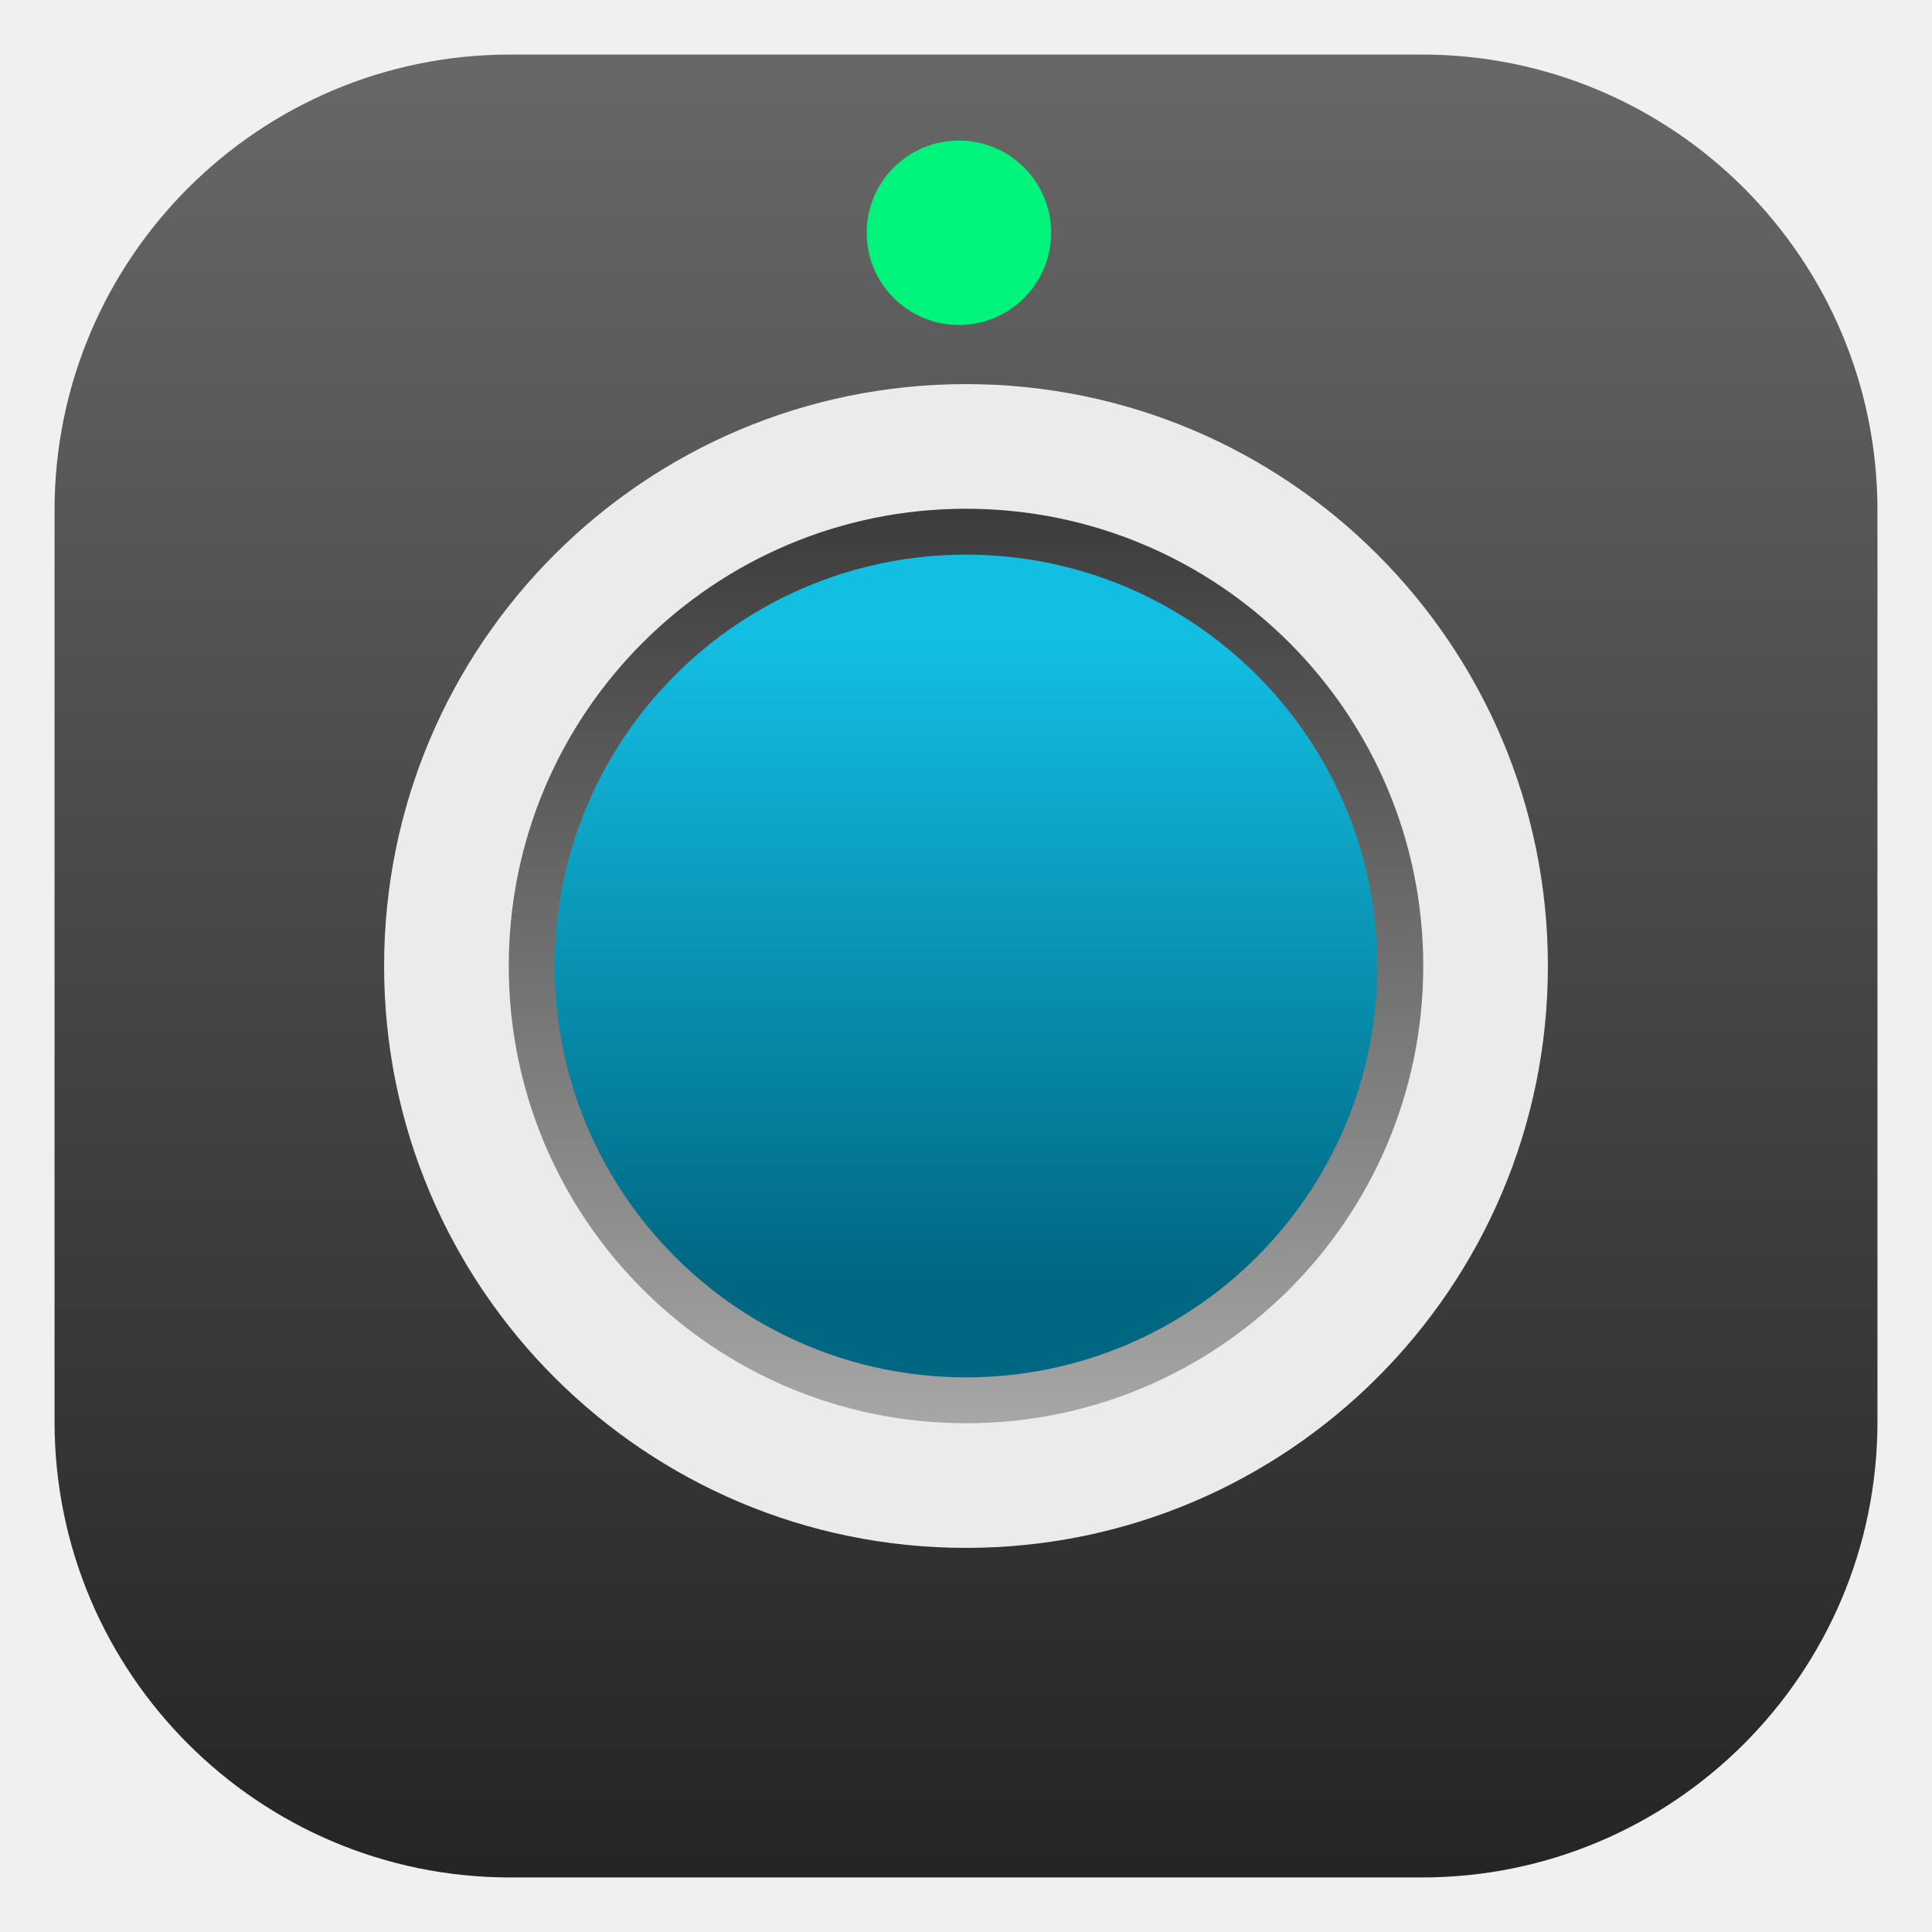
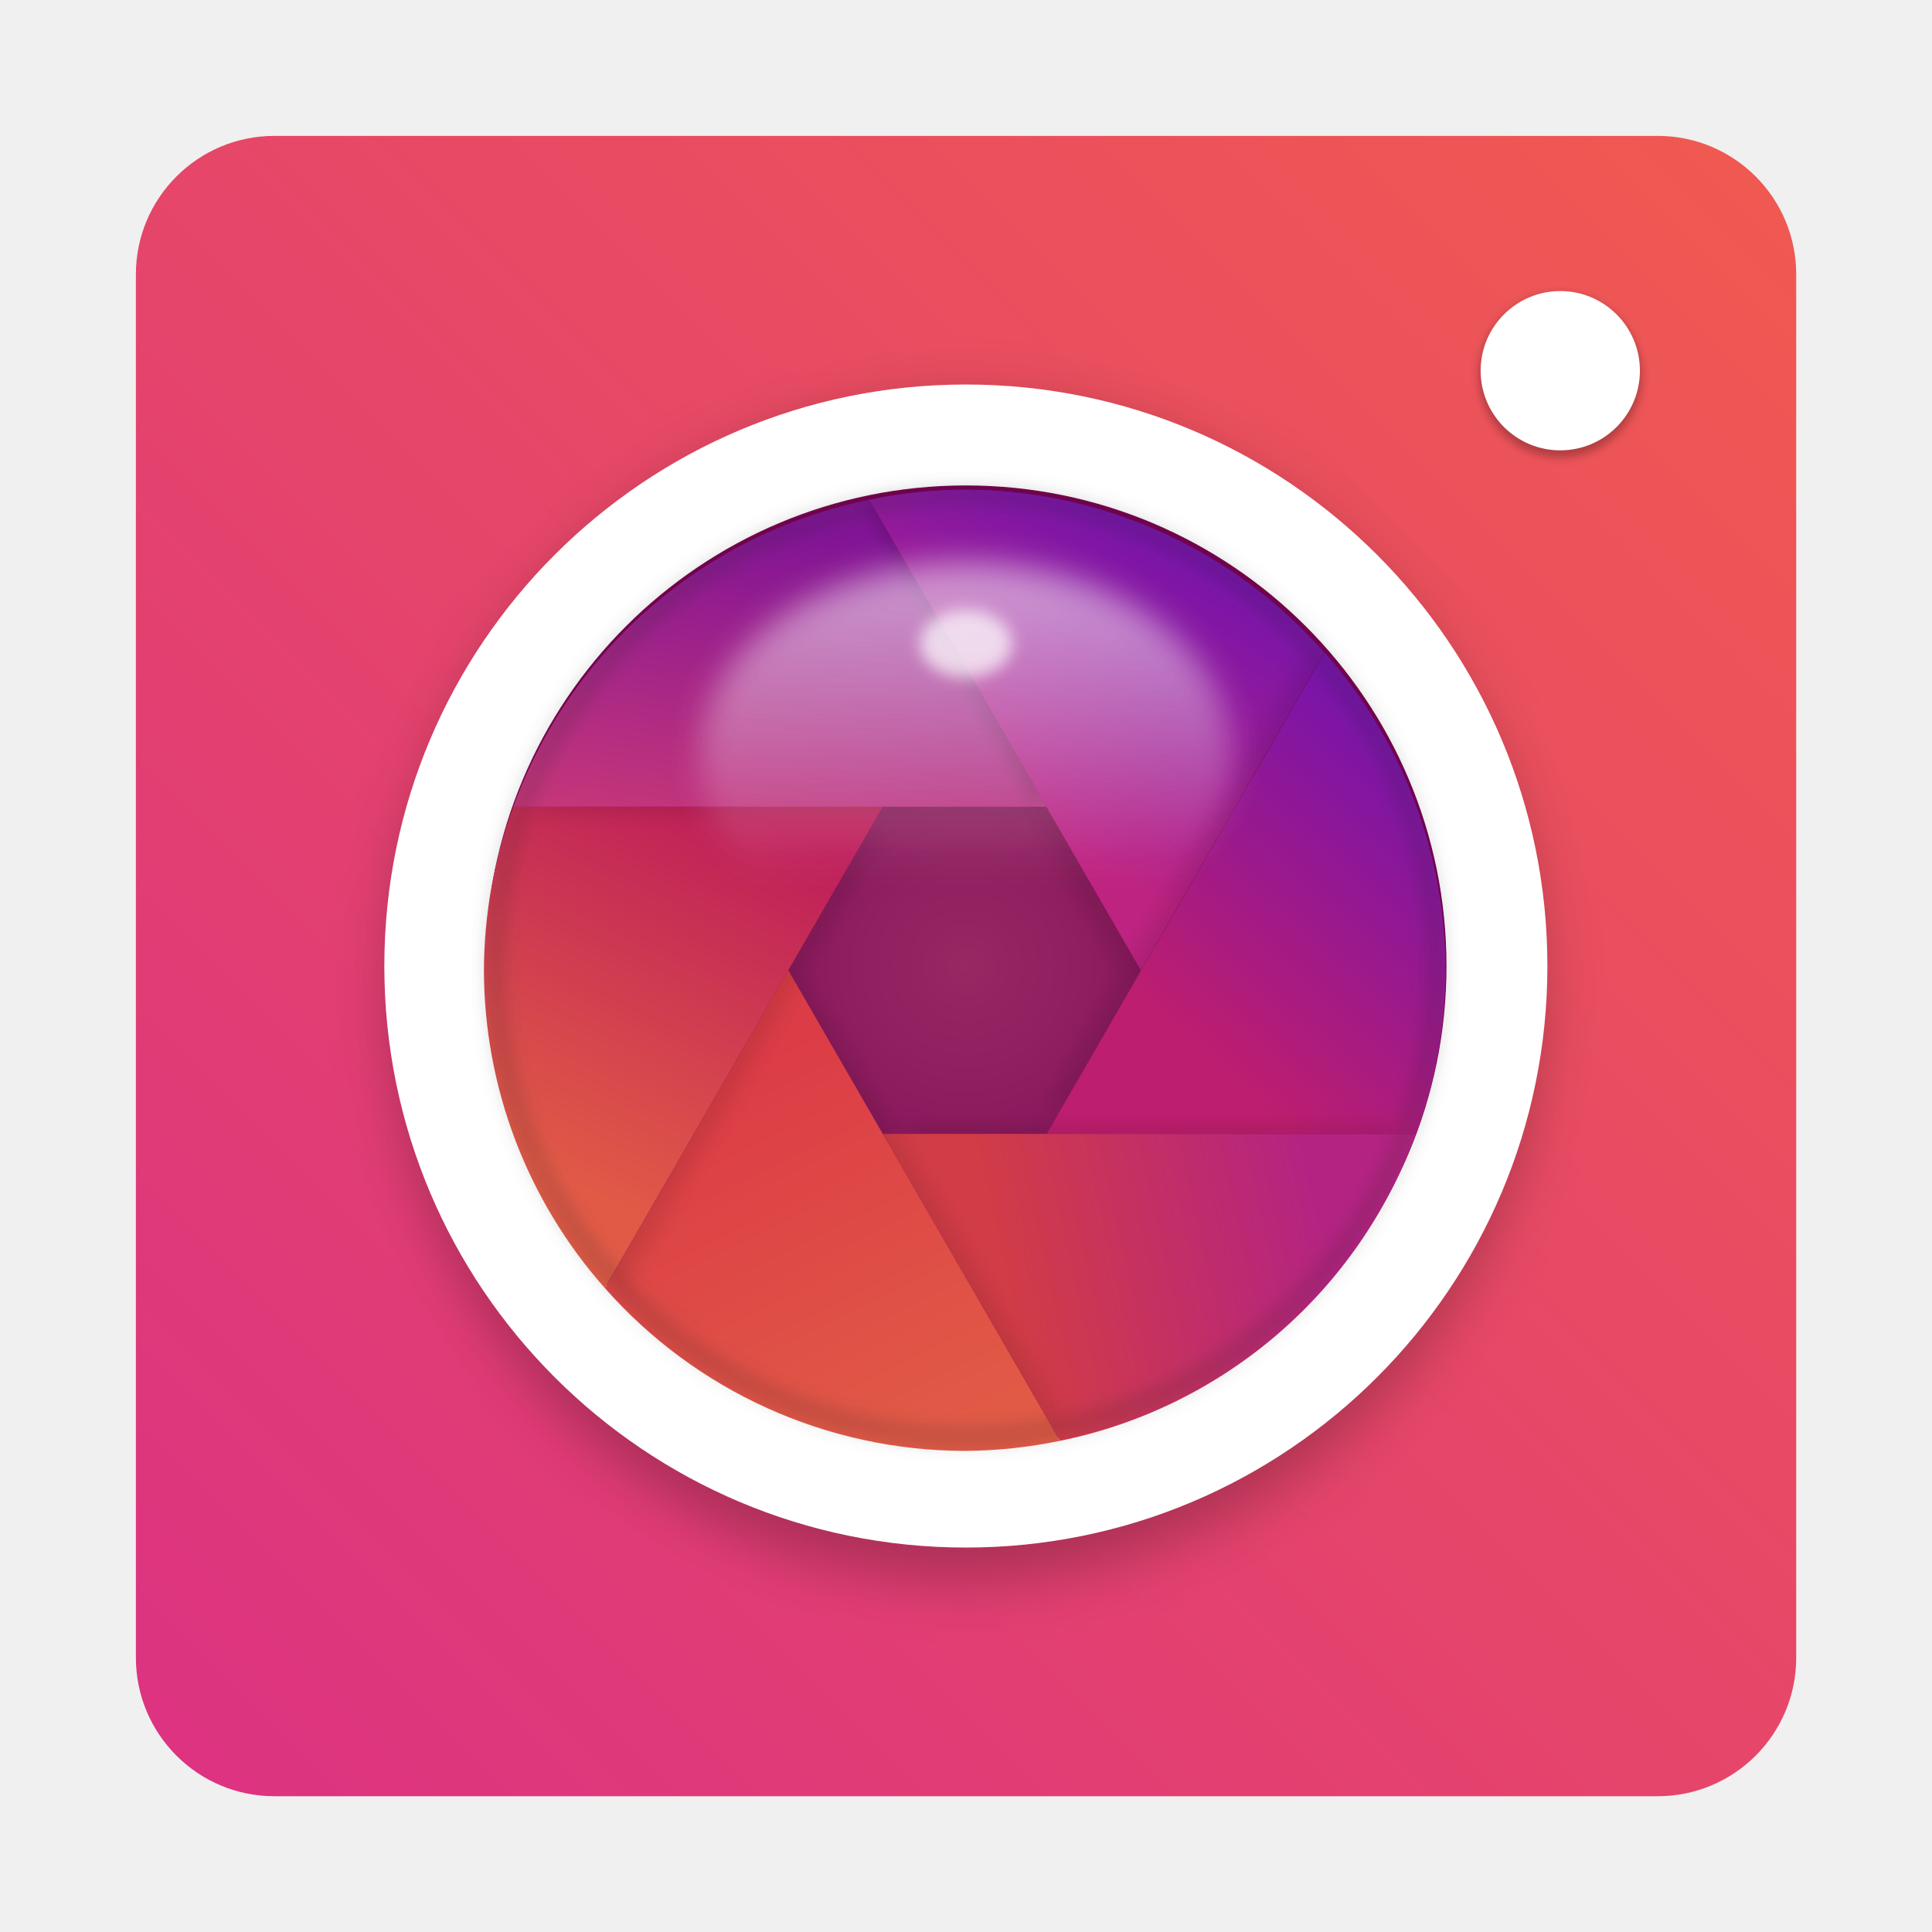
- <svg xmlns="http://www.w3.org/2000/svg" style="clip-rule:evenodd;fill-rule:evenodd;stroke-linejoin:round;stroke-miterlimit:2" version="1.1" viewBox="0 0 48 48">
-   <path d="m46.645 12.677c0-6.249-5.073-11.322-11.322-11.322h-22.646c-6.249 0-11.322 5.073-11.322 11.322v22.646c0 6.249 5.073 11.322 11.322 11.322h22.646c6.249 0 11.322-5.073 11.322-11.322v-22.646z" style="fill:url(#_Linear1)" />
-   <circle cx="23.824" cy="5.783" r="2.291" style="fill:rgb(0,244,124)" />
-   <circle cx="24" cy="24" r="14.457" style="fill:rgb(235,235,235)" />
-   <circle cx="24" cy="24" r="11.36" style="fill:url(#_Linear2)" />
-   <circle cx="24" cy="24" r="10.22" style="fill:url(#_Linear3)" />
+ <svg xmlns="http://www.w3.org/2000/svg" xmlns:xlink="http://www.w3.org/1999/xlink" width="64" height="64" version="1.1" viewBox="0 0 16.933 16.933">
  <defs>
-     <linearGradient id="_Linear1" x2="1" gradientTransform="matrix(2.77323e-15,-45.2903,45.2903,2.77323e-15,85.3684,46.6452)" gradientUnits="userSpaceOnUse">
-       <stop style="stop-color:rgb(37,37,37)" offset="0" />
-       <stop style="stop-color:rgb(103,103,103)" offset="1" />
+     <linearGradient id="linearGradient956">
+       <stop stop-color="#7814aa" offset="0" />
+       <stop stop-color="#be2382" offset="1" />
    </linearGradient>
-     <linearGradient id="_Linear2" x2="1" gradientTransform="matrix(2.97865e-7 -22.7196 22.7196 2.97865e-7 311.176 35.3598)" gradientUnits="userSpaceOnUse">
-       <stop style="stop-color:rgb(167,167,167)" offset="0" />
-       <stop style="stop-color:rgb(59,59,59)" offset="1" />
+     <linearGradient id="linearGradient1159" x1="-184.75" x2="-170.2" y1="-1.266" y2="-15.817" gradientTransform="translate(185.95 17.009)" gradientUnits="userSpaceOnUse">
+       <stop stop-color="#dc3282" offset="0" />
+       <stop stop-color="#f05a50" offset="1" />
    </linearGradient>
-     <linearGradient id="_Linear3" x2="1" gradientTransform="matrix(9.72922e-16,-15.889,15.889,9.72922e-16,448.157,31.759)" gradientUnits="userSpaceOnUse">
-       <stop style="stop-color:rgb(0,103,131)" offset="0" />
-       <stop style="stop-color:rgb(19,190,227)" offset="1" />
+     <linearGradient id="linearGradient958" x1="-272.21" x2="-275.5" y1="44.527" y2="50.385" gradientTransform="translate(-6.2404)" gradientUnits="userSpaceOnUse" xlink:href="#linearGradient956" />
+     <linearGradient id="linearGradient966" x1="-272.86" x2="-267.62" y1="54.907" y2="49.026" gradientTransform="translate(-6.2404)" gradientUnits="userSpaceOnUse">
+       <stop stop-color="#be1e6e" offset="0" />
+       <stop stop-color="#7814aa" offset="1" />
    </linearGradient>
+     <linearGradient id="linearGradient974" x1="-277.66" x2="-270.88" y1="59.727" y2="58.222" gradientTransform="translate(-6.2404)" gradientUnits="userSpaceOnUse">
+       <stop stop-color="#d23c46" offset="0" />
+       <stop stop-color="#b42382" offset="1" />
+     </linearGradient>
+     <linearGradient id="linearGradient982" x1="-282.61" x2="-278.76" y1="54.154" y2="62.018" gradientTransform="translate(-6.2404)" gradientUnits="userSpaceOnUse">
+       <stop stop-color="#dc3c46" offset="0" />
+       <stop stop-color="#e15a46" offset="1" />
+     </linearGradient>
+     <linearGradient id="linearGradient990" x1="-286.34" x2="-282.53" y1="57.278" y2="49.414" gradientTransform="translate(-6.2404)" gradientUnits="userSpaceOnUse">
+       <stop stop-color="#e15a46" offset="0" />
+       <stop stop-color="#be1e5a" offset="1" />
+     </linearGradient>
+     <linearGradient id="linearGradient998" x1="-281.51" x2="-282.55" y1="43.16" y2="49.908" gradientTransform="translate(-6.2404)" gradientUnits="userSpaceOnUse">
+       <stop stop-color="#821496" offset="0" />
+       <stop stop-color="#c83778" offset="1" />
+     </linearGradient>
+     <filter id="filter1030" x="-.062" y="-.058" width="1.123" height="1.117" color-interpolation-filters="sRGB">
+       <feGaussianBlur stdDeviation="0.249" />
+     </filter>
+     <filter id="filter1040" x="-.066" y="-.055" width="1.132" height="1.11" color-interpolation-filters="sRGB">
+       <feGaussianBlur stdDeviation="0.234" />
+     </filter>
+     <filter id="filter1046" x="-.047" y="-.082" width="1.095" height="1.164" color-interpolation-filters="sRGB">
+       <feGaussianBlur stdDeviation="0.223" />
+     </filter>
+     <filter id="filter1052" x="-.062" y="-.058" width="1.123" height="1.117" color-interpolation-filters="sRGB">
+       <feGaussianBlur stdDeviation="0.249" />
+     </filter>
+     <filter id="filter1058" x="-.066" y="-.055" width="1.132" height="1.11" color-interpolation-filters="sRGB">
+       <feGaussianBlur stdDeviation="0.234" />
+     </filter>
+     <filter id="filter1064" x="-.047" y="-.082" width="1.095" height="1.164" color-interpolation-filters="sRGB">
+       <feGaussianBlur stdDeviation="0.223" />
+     </filter>
+     <linearGradient id="linearGradient1098" x1="-272.21" x2="-275.5" y1="44.527" y2="50.385" gradientTransform="matrix(3.7796 0 0 3.7796 -23.586 0)" gradientUnits="userSpaceOnUse" xlink:href="#linearGradient956" />
+     <filter id="filter1103" x="-.06" y="-.06" width="1.12" height="1.12" color-interpolation-filters="sRGB">
+       <feGaussianBlur stdDeviation="0.6" />
+     </filter>
+     <radialGradient id="radialGradient1164" cx="-298.14" cy="61.201" r="10.223" gradientTransform="translate(23.267 -16.863)" gradientUnits="userSpaceOnUse">
+       <stop stop-color="#962864" offset="0" />
+       <stop stop-color="#780050" offset="1" />
+     </radialGradient>
+     <linearGradient id="linearGradient1227" x1="-228.54" x2="-228.54" y1="49.422" y2="52.342" gradientTransform="translate(237.02 -44.947)" gradientUnits="userSpaceOnUse">
+       <stop stop-color="#fff" offset="0" />
+       <stop stop-color="#fff" stop-opacity="0" offset="1" />
+     </linearGradient>
+     <filter id="filter1229" x="-.069" y="-.107" width="1.138" height="1.214" color-interpolation-filters="sRGB">
+       <feGaussianBlur stdDeviation="0.135" />
+     </filter>
+     <filter id="filter1251" x="-.208" y="-.284" width="1.416" height="1.567" color-interpolation-filters="sRGB">
+       <feGaussianBlur stdDeviation="0.07" />
+     </filter>
+     <filter id="filter1275" x="-.06" y="-.06" width="1.12" height="1.12" color-interpolation-filters="sRGB">
+       <feGaussianBlur stdDeviation="0.041" />
+     </filter>
+     <filter id="filter1299" x="-.024" y="-.024" width="1.048" height="1.048" color-interpolation-filters="sRGB">
+       <feGaussianBlur stdDeviation="0.188" />
+     </filter>
+     <filter id="filter1305" x="-.06" y="-.06" width="1.12" height="1.12" color-interpolation-filters="sRGB">
+       <feGaussianBlur stdDeviation="0.619" />
+     </filter>
  </defs>
+   <rect x="1.191" y="1.191" width="14.552" height="14.552" ry="1.214" fill="url(#linearGradient1159)" />
+   <g transform="matrix(.41203 0 0 .41203 121.72 -9.8022)">
+     <circle transform="matrix(.99026 0 0 1.0107 -2.6773 .061443)" cx="-274.87" cy="44.339" r="12.37" filter="url(#filter1305)" opacity=".25" />
+     <circle cx="-274.87" cy="44.339" r="12.37" fill="#fff" />
+     <circle cx="-274.87" cy="44.339" r="10.223" fill="url(#radialGradient1164)" />
+     <g transform="translate(9.9527 -8.0124)">
+       <path transform="matrix(.9316 0 0 .97275 -19.54 1.6137)" d="m-284.85 42.218a10.223 10.223 0 0 0-2.029 0.214l0.29 0.502 5.489 9.507 3.902-6.759a10.223 10.223 0 0 0-7.653-3.464z" filter="url(#filter1030)" opacity=".1" />
+       <path d="m-284.85 42.218a10.223 10.223 0 0 0-2.029 0.214l0.29 0.502 5.489 9.507 3.902-6.759a10.223 10.223 0 0 0-7.653-3.464z" fill="url(#linearGradient958)" />
+       <path transform="matrix(.9476 0 0 .94975 -14.863 2.2658)" d="m-277.19 45.682-0.423 0.733-5.489 9.507h7.859a10.223 10.223 0 0 0 0.624-3.48 10.223 10.223 0 0 0-2.571-6.76z" filter="url(#filter1040)" opacity=".1" />
+       <path d="m-277.19 45.682-0.423 0.733-5.489 9.507h7.859a10.223 10.223 0 0 0 0.624-3.48 10.223 10.223 0 0 0-2.571-6.76z" fill="url(#linearGradient966)" />
+       <path transform="matrix(.91735 0 0 .96151 -23.252 1.9703)" d="m-286.59 55.922 3.769 6.529a10.223 10.223 0 0 0 7.57-6.529h-0.361z" filter="url(#filter1046)" opacity=".1" />
+       <path d="m-286.59 55.922 3.769 6.529a10.223 10.223 0 0 0 7.57-6.529h-0.361z" fill="url(#linearGradient974)" />
+       <path transform="matrix(.96449 0 0 .95223 -10.018 2.48)" d="m-288.6 52.441-3.902 6.76a10.223 10.223 0 0 0 7.652 3.464 10.223 10.223 0 0 0 2.029-0.214l-0.29-0.502z" filter="url(#filter1052)" opacity=".1" />
+       <path d="m-288.6 52.441-3.902 6.76a10.223 10.223 0 0 0 7.652 3.464 10.223 10.223 0 0 0 2.029-0.214l-0.29-0.502z" fill="url(#linearGradient982)" />
+       <path transform="matrix(.9434 0 0 .95646 -16.193 2.606)" d="m-294.45 48.961a10.223 10.223 0 0 0-0.624 3.48 10.223 10.223 0 0 0 2.571 6.76l0.423-0.733 5.489-9.507z" filter="url(#filter1058)" opacity=".1" />
+       <path d="m-294.45 48.961a10.223 10.223 0 0 0-0.624 3.48 10.223 10.223 0 0 0 2.571 6.76l0.423-0.733 5.489-9.507z" fill="url(#linearGradient990)" />
+       <path transform="matrix(.93617 0 0 .95102 -18.318 2.5555)" d="m-286.88 42.433a10.223 10.223 0 0 0-7.569 6.529h11.339z" filter="url(#filter1064)" opacity=".1" />
+       <path d="m-286.88 42.433a10.223 10.223 0 0 0-7.569 6.529h11.339z" fill="url(#linearGradient998)" />
+       <path transform="matrix(.28287 0 0 .27632 19.657 -2.1955)" d="m-1076.8 161.32a35.996 37.586 0 0 0-7.144 0.787l1.022 1.846 11.789 21.32 11.238-19.465a35.996 37.586 0 0 0-16.904-4.488z" filter="url(#filter1103)" opacity=".15" />
+       <path transform="scale(.26458)" d="m-1076.6 159.57a38.639 38.639 0 0 0-7.668 0.811l1.096 1.897 18.297 31.689 14.096-24.414a38.639 38.639 0 0 0-25.82-9.982z" fill="url(#linearGradient1098)" />
+     </g>
+     <circle transform="matrix(1.0634 0 0 1.0634 17.422 -2.8102)" cx="-274.87" cy="44.339" r="9.417" fill="none" filter="url(#filter1299)" opacity=".25" stroke="#1e1e1e" stroke-dashoffset=".421" stroke-width=".244" />
+   </g>
+   <ellipse transform="matrix(.99354 0 0 1.1029 .054734 -.49295)" cx="8.467" cy="6.448" rx="2.34" ry="1.509" fill="url(#linearGradient1227)" filter="url(#filter1229)" opacity=".4" />
+   <ellipse transform="matrix(.99354 0 0 1.1029 .054734 -.49295)" cx="8.467" cy="6.448" rx="2.34" ry="1.509" fill="url(#linearGradient1227)" filter="url(#filter1229)" opacity=".4" />
+   <ellipse cx="8.467" cy="5.641" rx=".404" ry=".296" fill="#fff" filter="url(#filter1251)" opacity=".7" />
+   <circle transform="matrix(.86461 0 0 .86867 1.8515 .47768)" cx="13.675" cy="3.241" r=".827" filter="url(#filter1275)" opacity=".25" />
+   <circle cx="13.675" cy="3.249" r=".698" fill="#fff" />
</svg>
